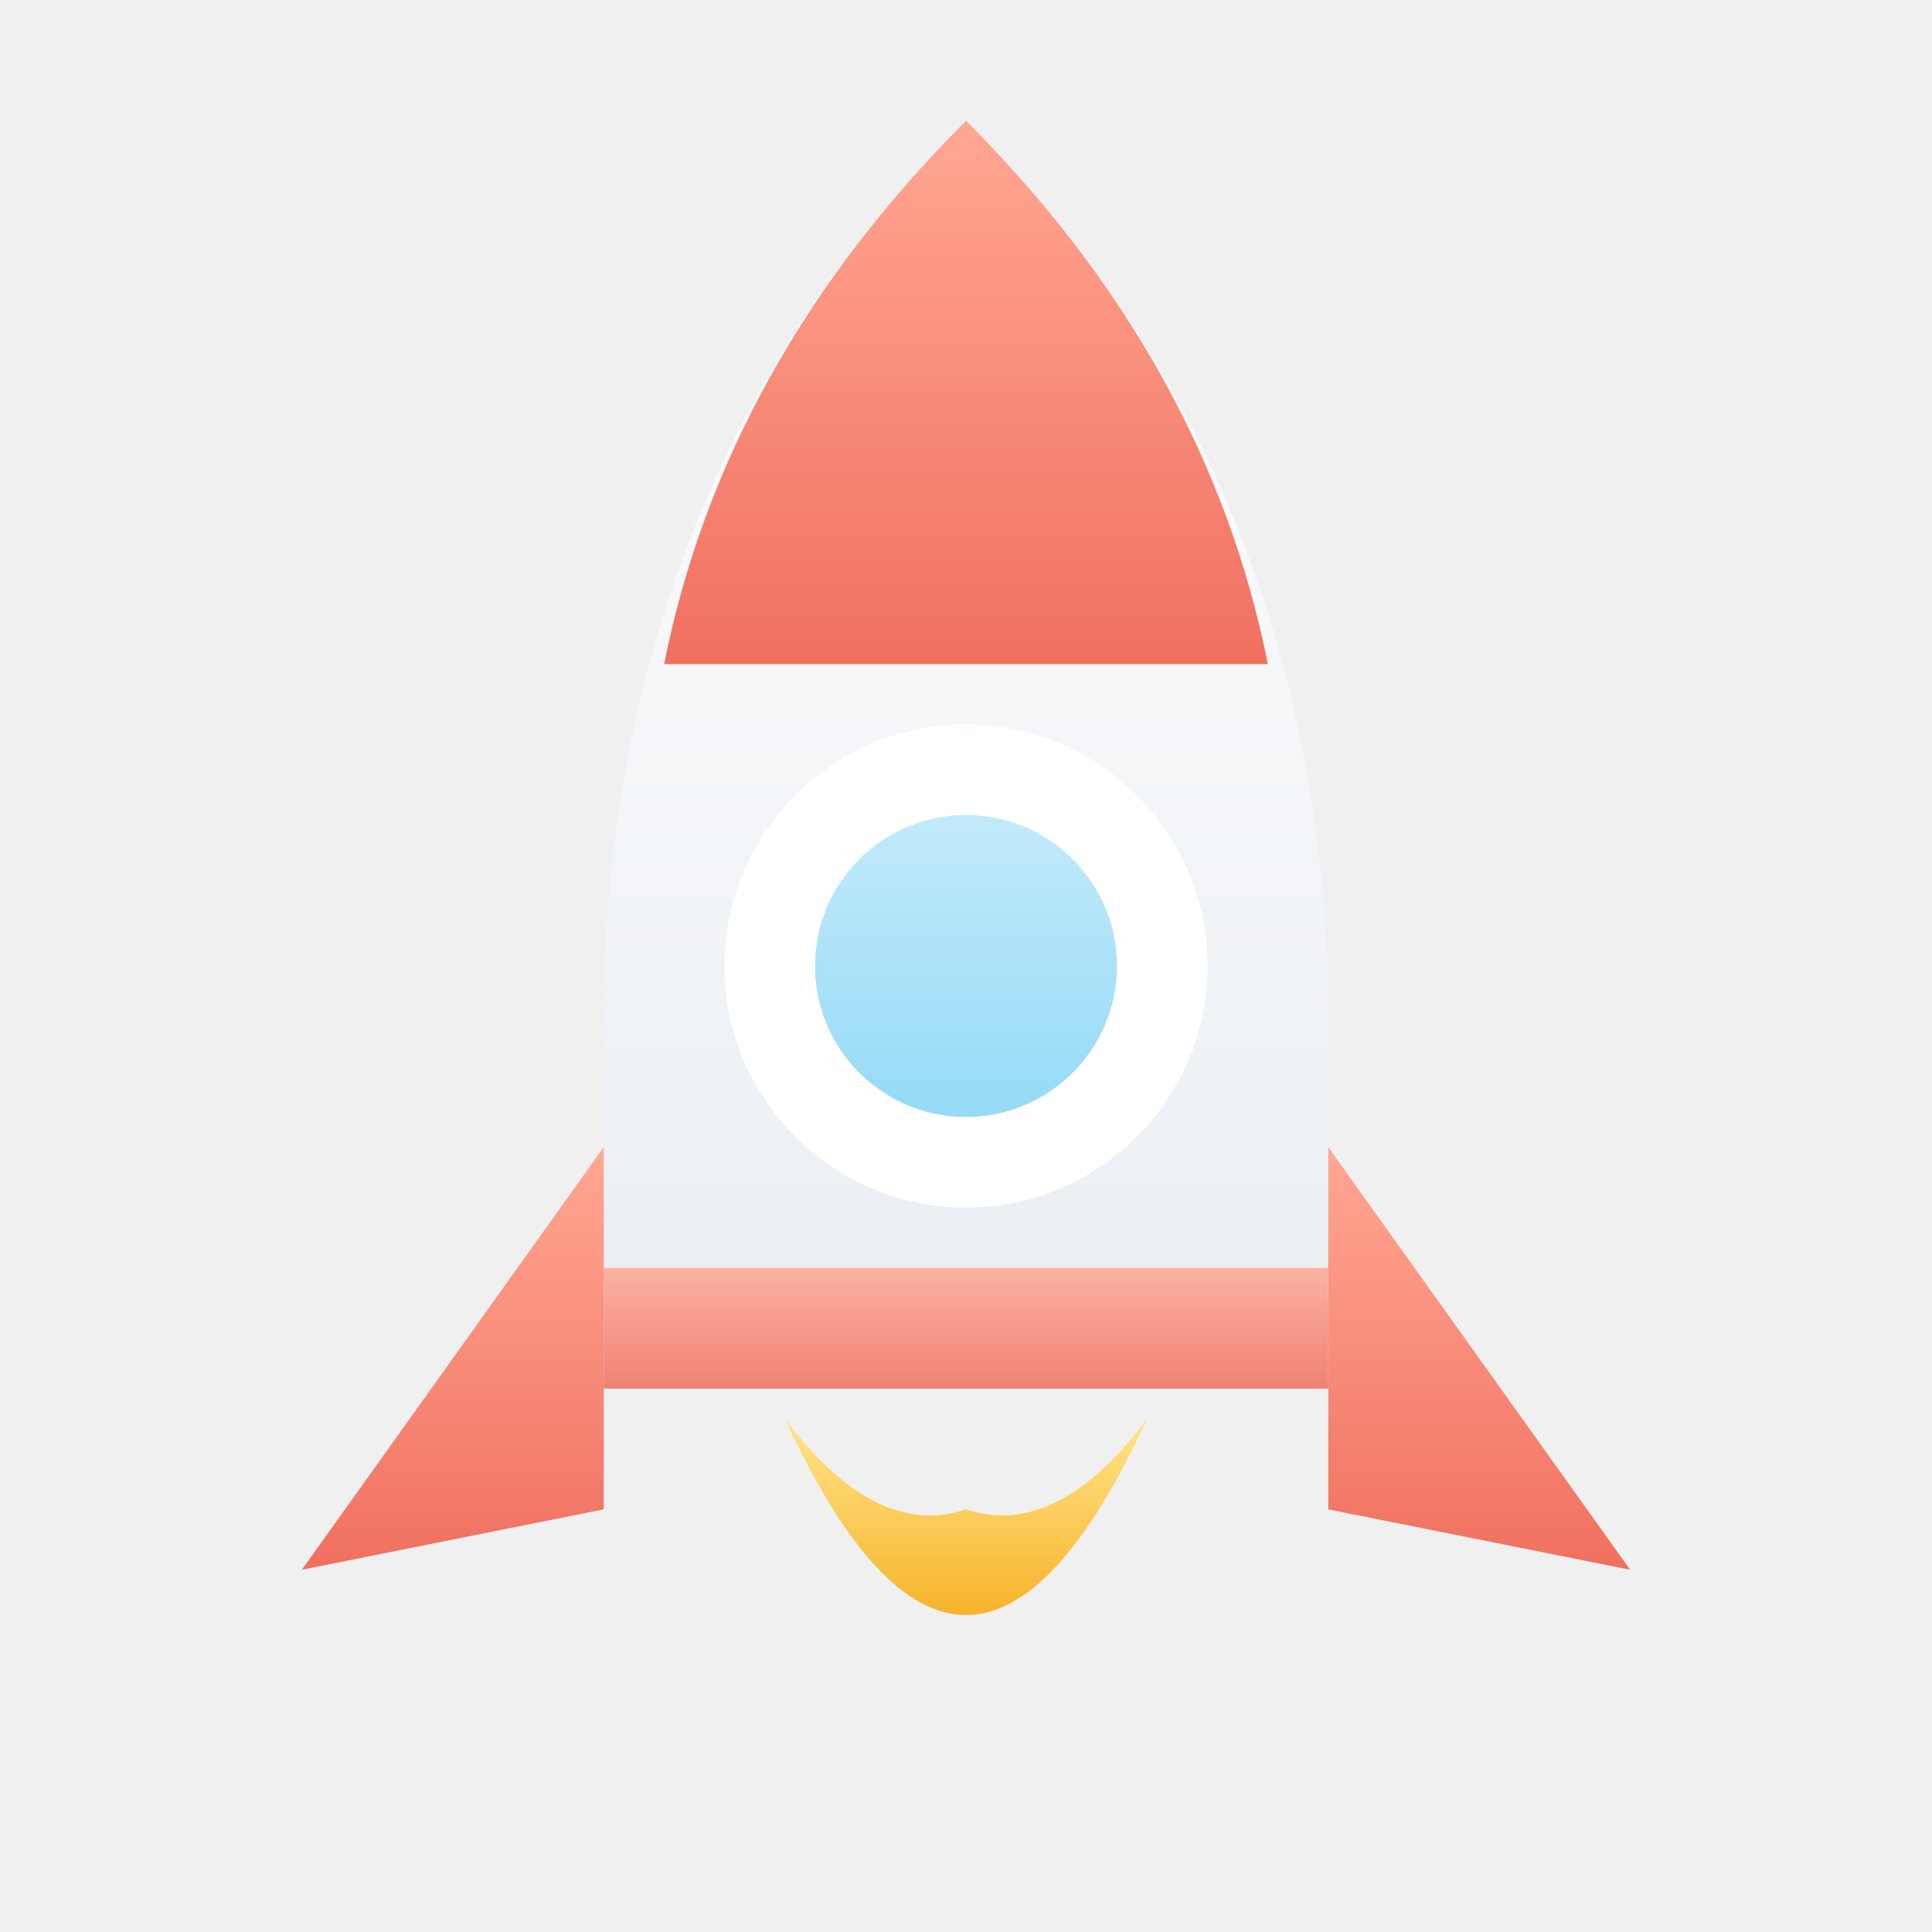
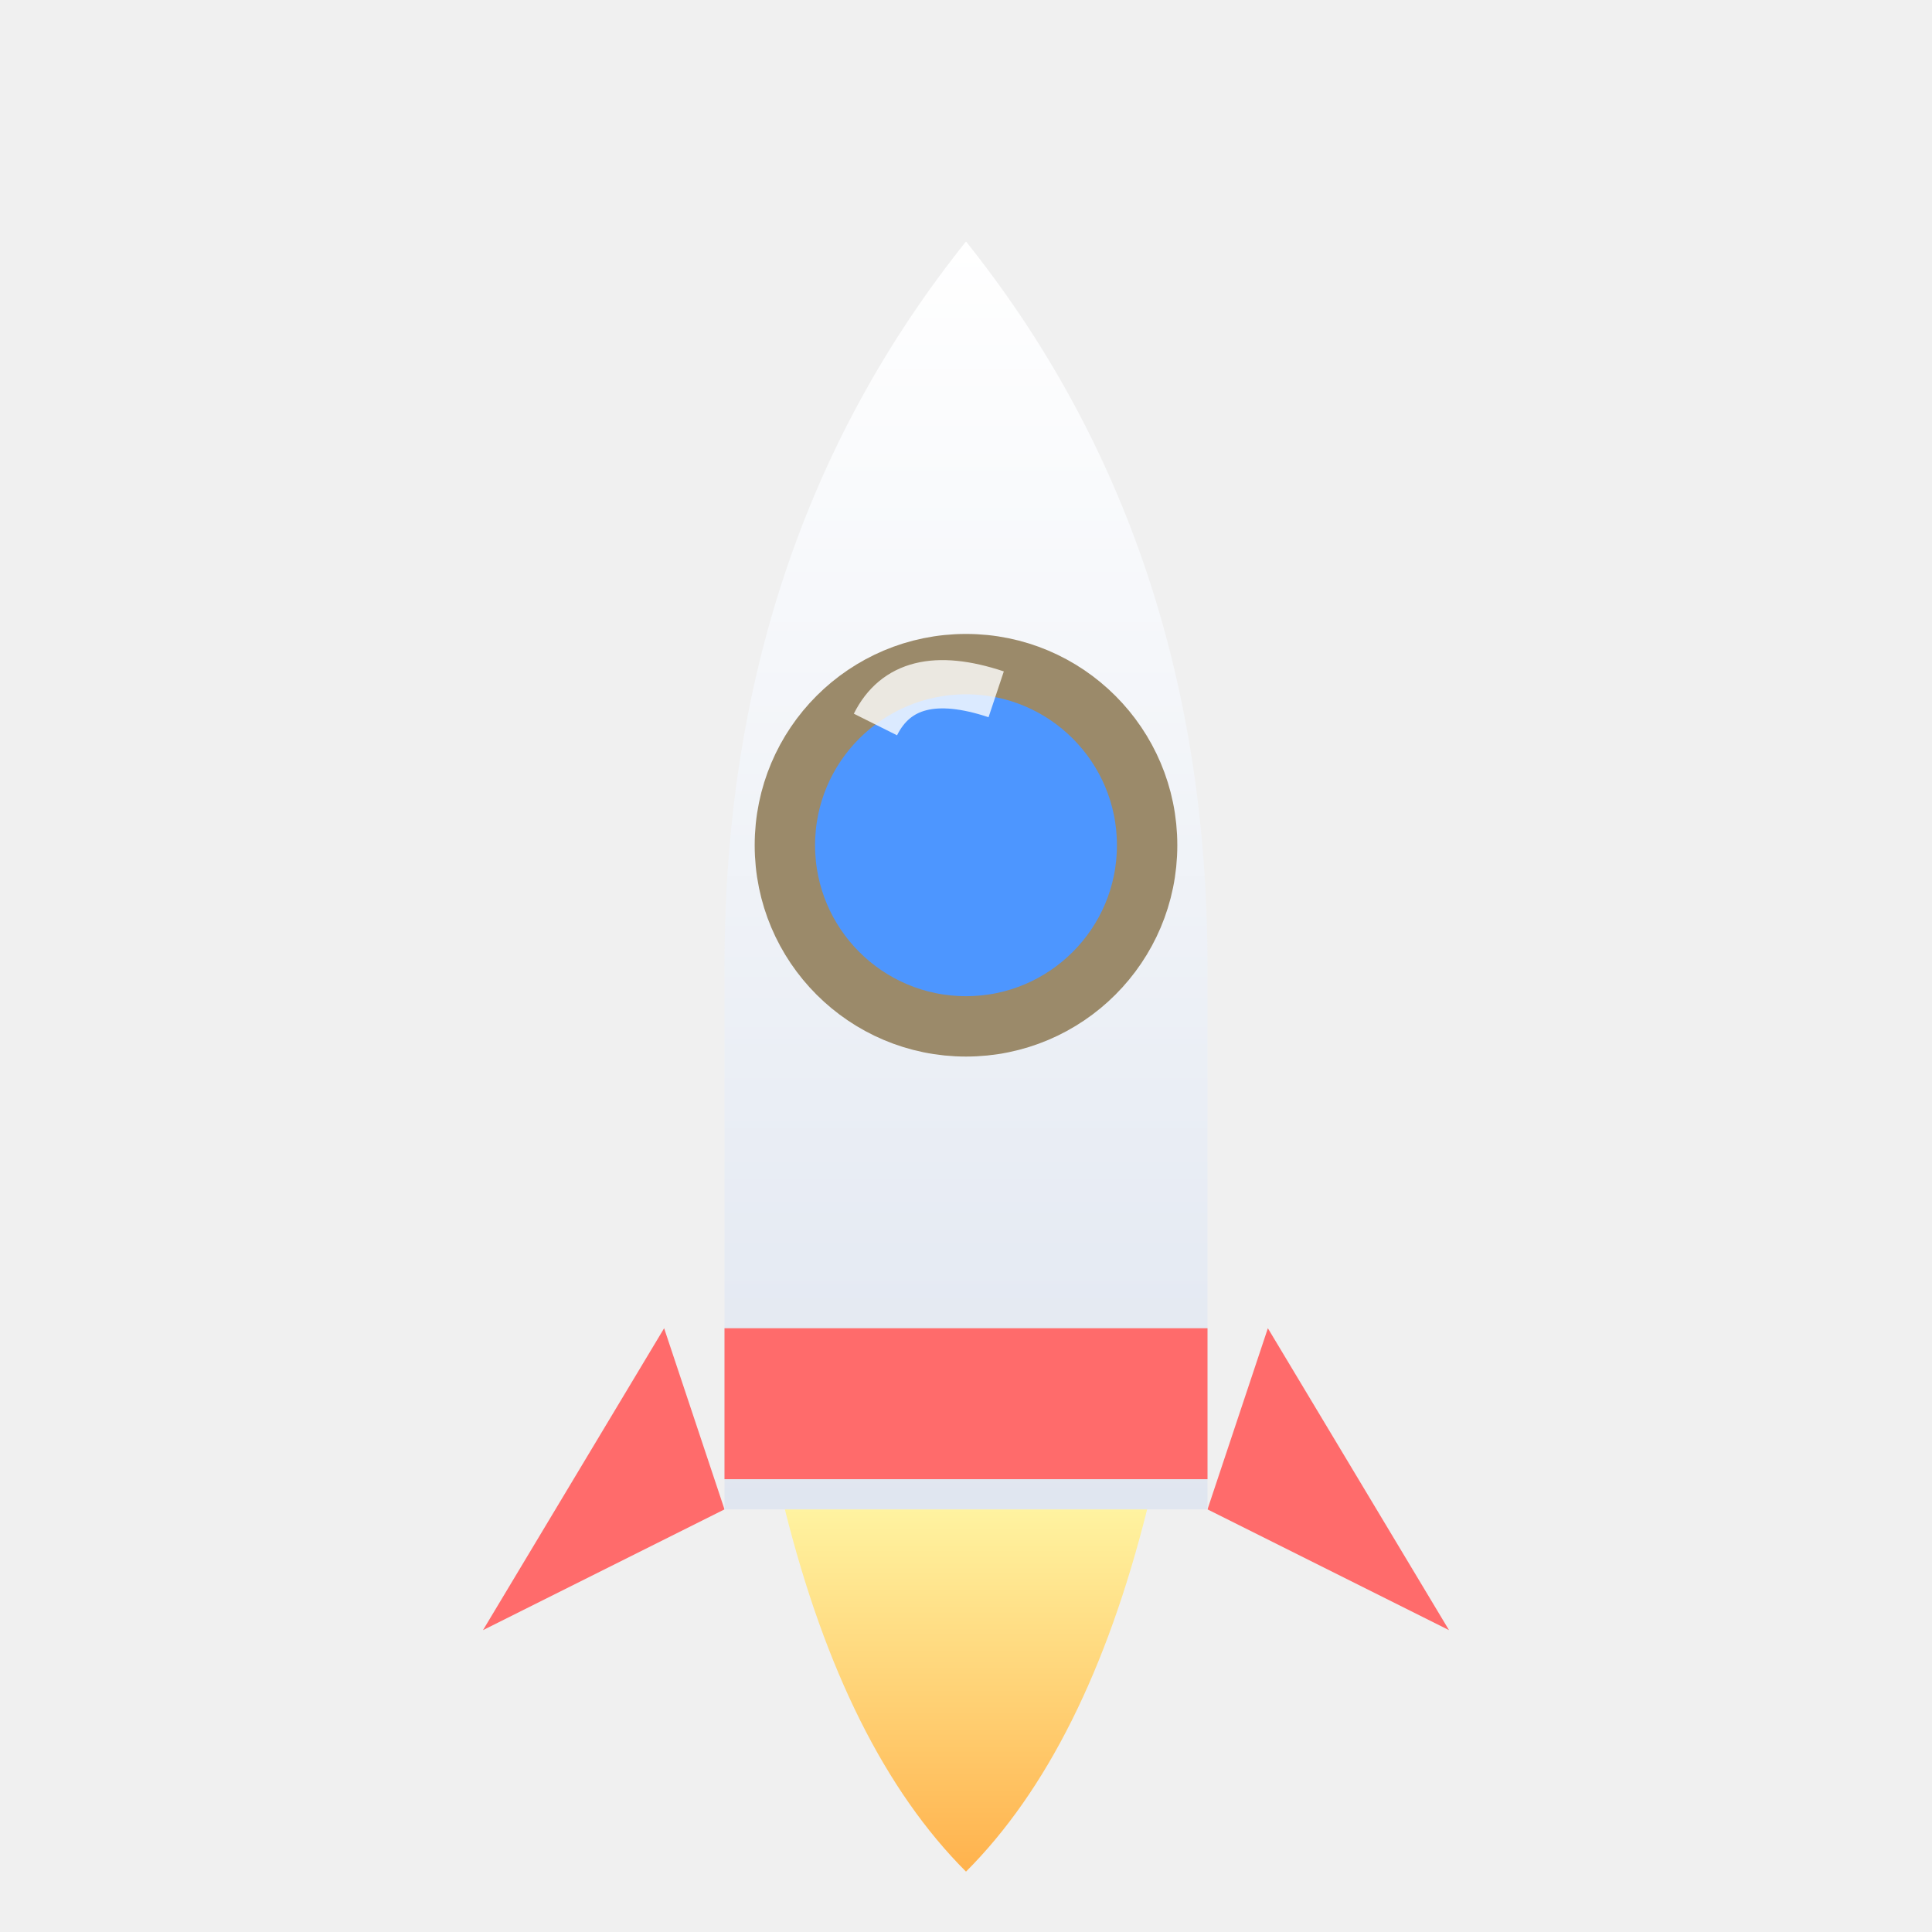
<svg xmlns="http://www.w3.org/2000/svg" viewBox="0 0 64 64">
  <defs>
-     <linearGradient id="g-white" x1="0" y1="0" x2="0" y2="1">
-       <stop offset="0" stop-color="#FFFFFF" />
-       <stop offset="1" stop-color="#E9EDF2" />
+     <linearGradient id="rk-body" x1="0" y1="0" x2="0" y2="1">
+       <stop offset="0" stop-color="#fff" />
+       <stop offset="100%" stop-color="#E0E6F0" />
    </linearGradient>
-     <linearGradient id="g-coral" x1="0" y1="0" x2="0" y2="1">
-       <stop offset="0" stop-color="#FFA793" />
-       <stop offset="1" stop-color="#F0705F" />
-     </linearGradient>
-     <linearGradient id="g-sky" x1="0" y1="0" x2="0" y2="1">
-       <stop offset="0" stop-color="#C9ECFB" />
-       <stop offset="1" stop-color="#8ED8F6" />
-     </linearGradient>
-     <linearGradient id="g-gold" x1="0" y1="0" x2="0" y2="1">
-       <stop offset="0" stop-color="#FFE58A" />
-       <stop offset="1" stop-color="#F7B32B" />
+     <linearGradient id="rk-flame" x1="0" y1="0" x2="0" y2="1">
+       <stop offset="0" stop-color="#FFF3A0" />
+       <stop offset="50" stop-color="#FFB24D" />
+       <stop offset="100%" stop-color="#FF6B4D" stop-opacity="0" />
    </linearGradient>
  </defs>
-   <path d="M32 4 Q44 16 44 34 L44 46 L20 46 L20 34 Q20 16 32 4 Z" fill="url(#g-white)" />
-   <path d="M32 4 Q40 12 42 22 L22 22 Q24 12 32 4 Z" fill="url(#g-coral)" />
-   <circle cx="32" cy="32" r="6.5" fill="url(#g-sky)" stroke="#fff" stroke-width="3" />
-   <path d="M20 38 L10 52 L20 50 Z" fill="url(#g-coral)" />
-   <path d="M44 38 L54 52 L44 50 Z" fill="url(#g-coral)" />
-   <rect x="20" y="42" width="24" height="4" fill="url(#g-coral)" opacity=".85" />
-   <path d="M26 47 Q32 60 38 47 Q35 51 32 50 Q29 51 26 47 Z" fill="url(#g-gold)" />
+   <path d="M26 50 Q28 58 32 62 Q36 58 38 50 Z" fill="url(#rk-flame)" />
+   <path d="M22 44 L16 54 L24 50 Z" fill="#FF6B6B" />
+   <path d="M42 44 L48 54 L40 50 Z" fill="#FF6B6B" />
+   <path d="M32 8 Q40 18 40 32 L40 50 L24 50 L24 32 Q24 18 32 8 Z" fill="url(#rk-body)" />
+   <circle cx="32" cy="28" r="6" fill="#4D96FF" />
+   <circle cx="32" cy="28" r="6" fill="none" stroke="#9B8A6A" stroke-width="2" />
+   <path d="M29 24 Q30 22 33 23" fill="none" stroke="#fff" stroke-width="1.6" opacity="0.8" />
+   <rect x="24" y="44" width="16" height="5" fill="#FF6B6B" />
</svg>
